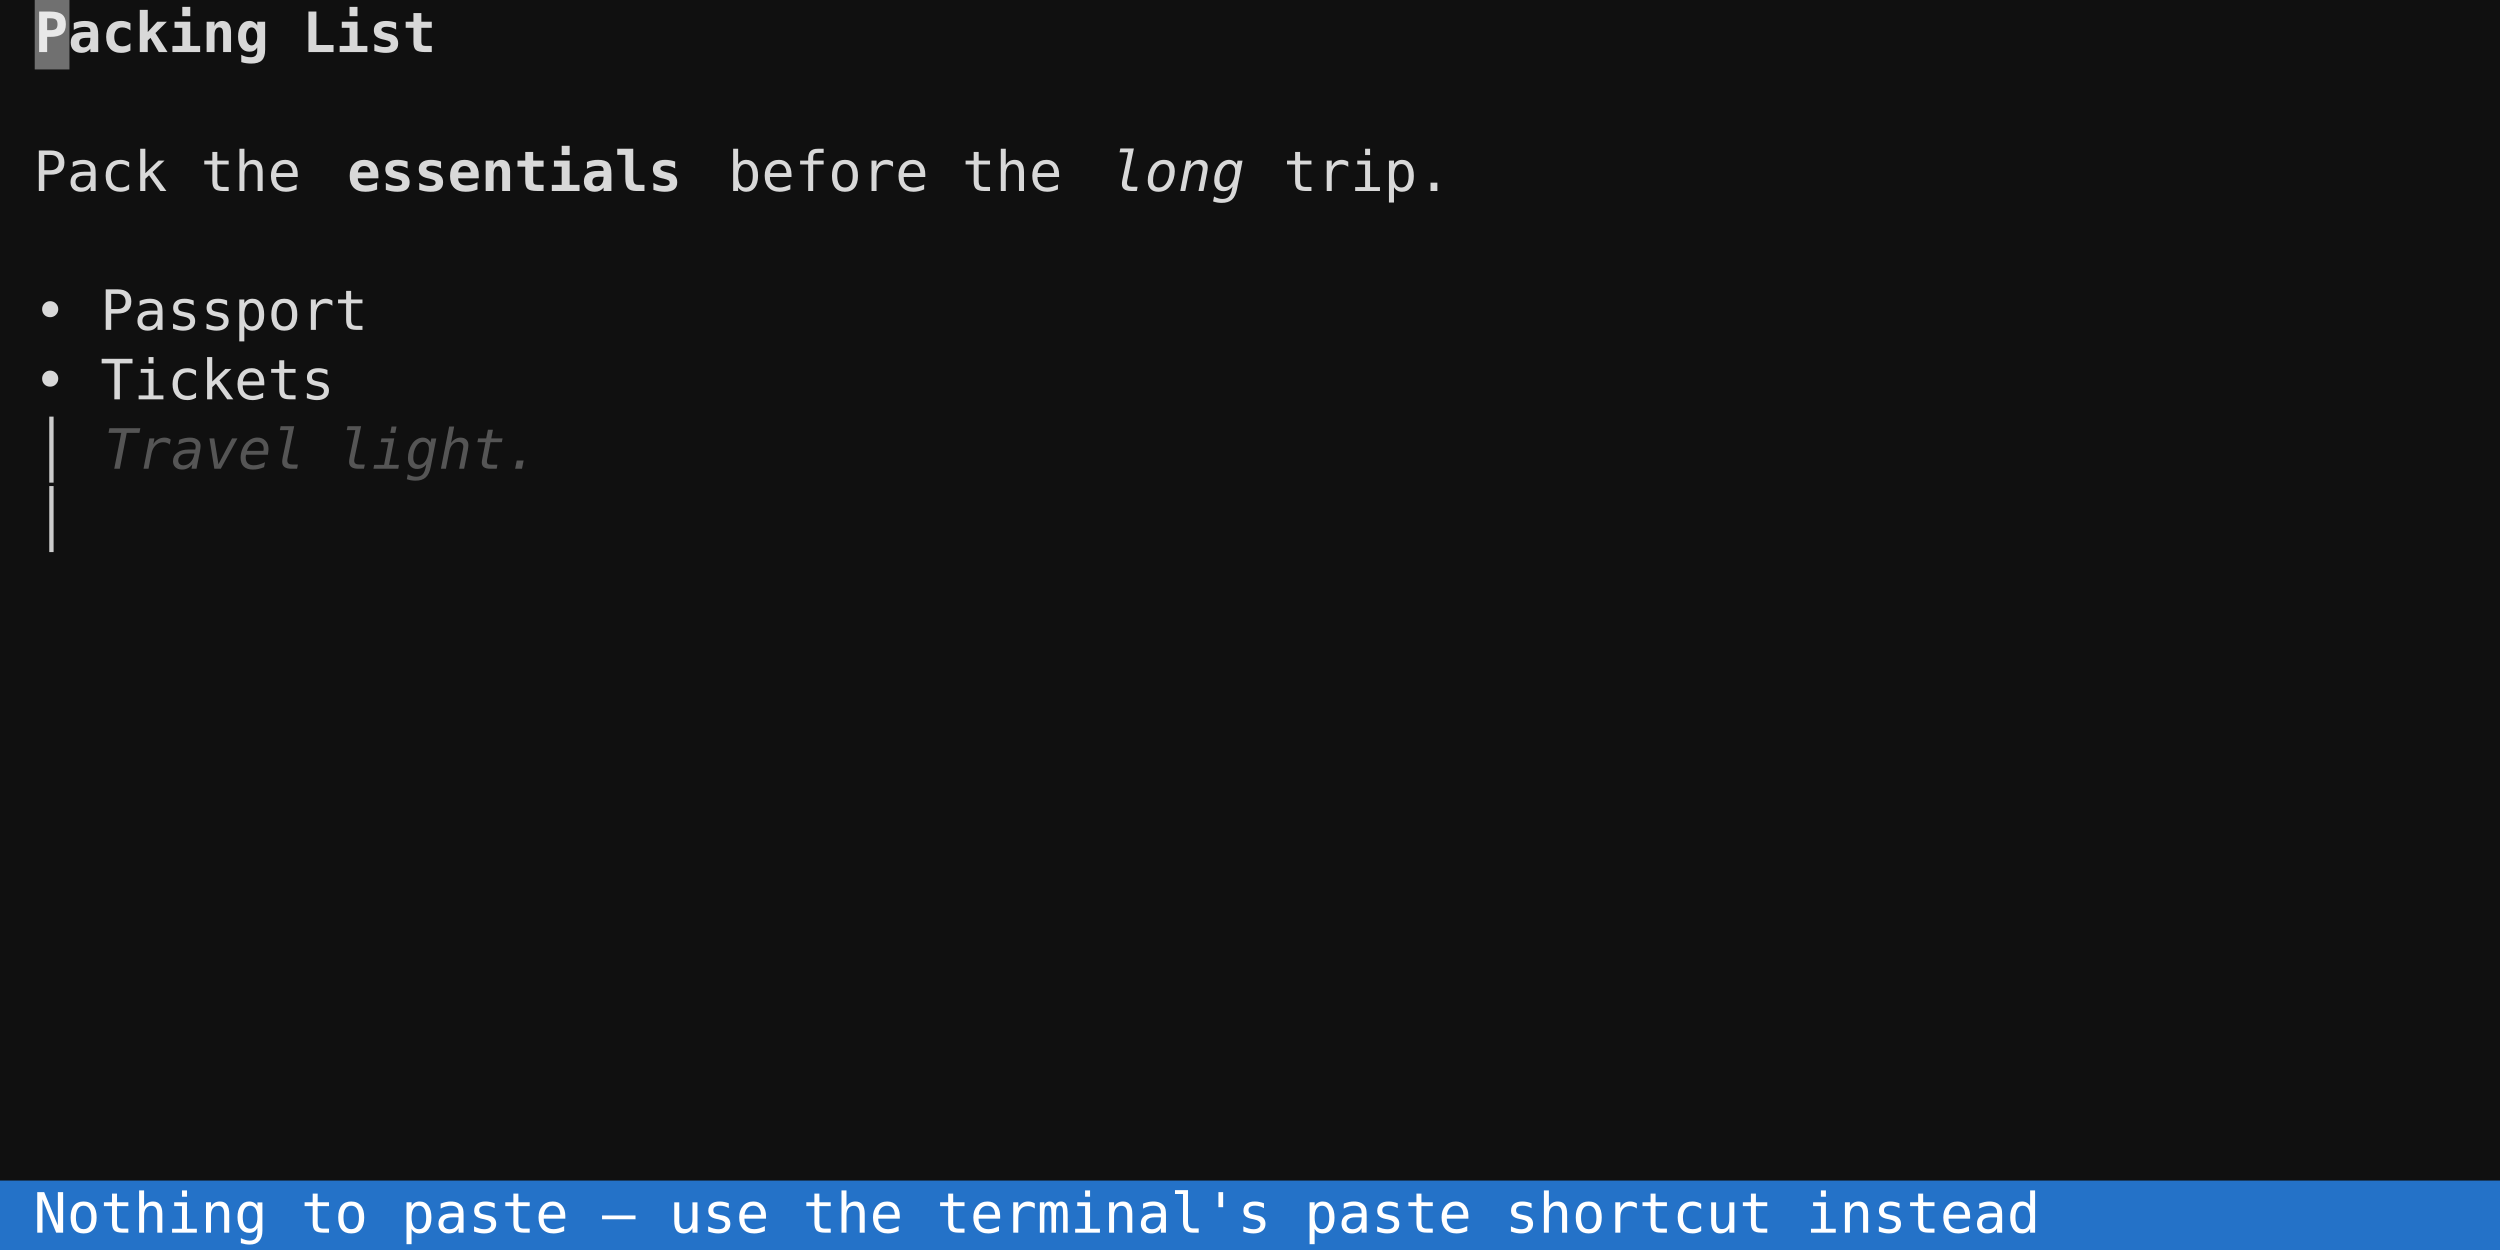
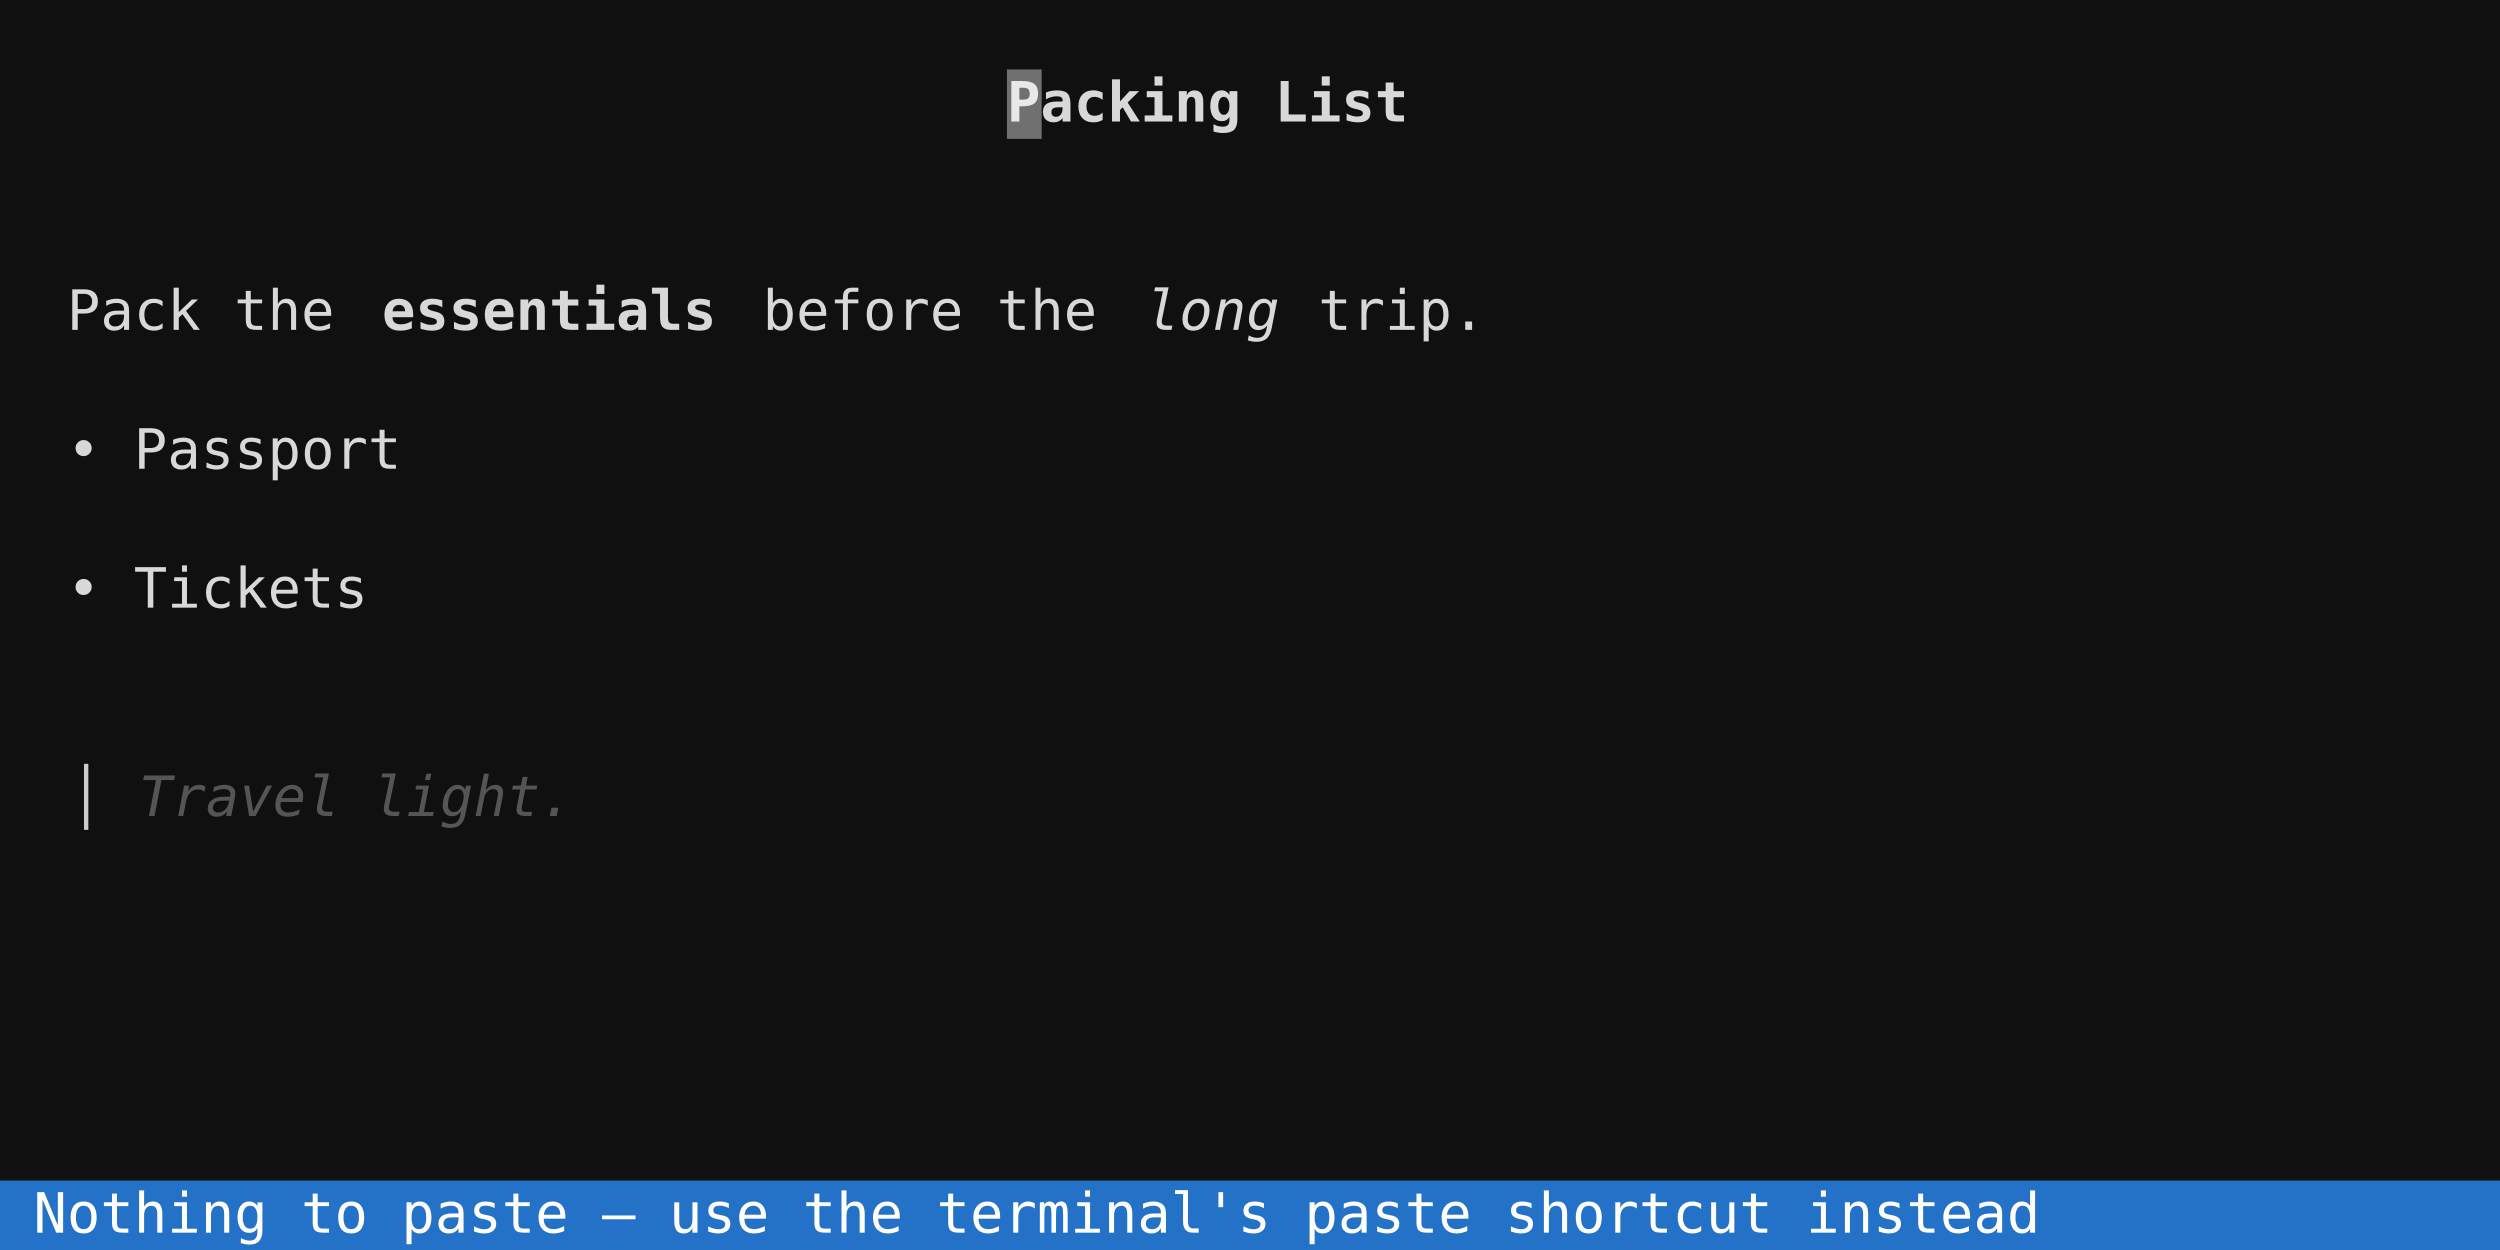
<svg xmlns="http://www.w3.org/2000/svg" width="720" height="360" viewBox="0 0 720 360" font-family="'DejaVu Sans Mono', Menlo, Consolas, monospace" font-size="16px">
  <rect width="100%" height="100%" fill="#101010" />
-   <text x="10" y="15" fill="#d8d8d8" textLength="120" lengthAdjust="spacingAndGlyphs" xml:space="preserve" font-weight="bold">Packing List</text>
-   <text x="0" y="55" fill="#d8d8d8" textLength="100" lengthAdjust="spacingAndGlyphs" xml:space="preserve"> Pack the </text>
-   <text x="100" y="55" fill="#d8d8d8" textLength="100" lengthAdjust="spacingAndGlyphs" xml:space="preserve" font-weight="bold">essentials</text>
-   <text x="200" y="55" fill="#d8d8d8" textLength="120" lengthAdjust="spacingAndGlyphs" xml:space="preserve"> before the </text>
-   <text x="320" y="55" fill="#d8d8d8" textLength="40" lengthAdjust="spacingAndGlyphs" xml:space="preserve" font-style="italic">long</text>
-   <text x="360" y="55" fill="#d8d8d8" textLength="360" lengthAdjust="spacingAndGlyphs" xml:space="preserve"> trip.                              </text>
-   <text x="0" y="95" fill="#d8d8d8" textLength="720" lengthAdjust="spacingAndGlyphs" xml:space="preserve"> • Passport                                                             </text>
-   <text x="0" y="115" fill="#d8d8d8" textLength="720" lengthAdjust="spacingAndGlyphs" xml:space="preserve"> • Tickets                                                              </text>
-   <text x="10" y="135" fill="#cccccc" textLength="10" lengthAdjust="spacingAndGlyphs" xml:space="preserve">│</text>
-   <text x="30" y="135" fill="#555555" textLength="130" lengthAdjust="spacingAndGlyphs" xml:space="preserve" font-style="italic">Travel light.</text>
-   <text x="10" y="155" fill="#cccccc" textLength="10" lengthAdjust="spacingAndGlyphs" xml:space="preserve">│</text>
+   <text x="290" y="35" fill="#d8d8d8" textLength="120" lengthAdjust="spacingAndGlyphs" xml:space="preserve" font-weight="bold">Packing List</text>
+   <text x="0" y="95" fill="#d8d8d8" textLength="110" lengthAdjust="spacingAndGlyphs" xml:space="preserve">  Pack the </text>
+   <text x="110" y="95" fill="#d8d8d8" textLength="100" lengthAdjust="spacingAndGlyphs" xml:space="preserve" font-weight="bold">essentials</text>
+   <text x="210" y="95" fill="#d8d8d8" textLength="120" lengthAdjust="spacingAndGlyphs" xml:space="preserve"> before the </text>
+   <text x="330" y="95" fill="#d8d8d8" textLength="40" lengthAdjust="spacingAndGlyphs" xml:space="preserve" font-style="italic">long</text>
+   <text x="370" y="95" fill="#d8d8d8" textLength="350" lengthAdjust="spacingAndGlyphs" xml:space="preserve"> trip.                             </text>
+   <text x="0" y="135" fill="#d8d8d8" textLength="720" lengthAdjust="spacingAndGlyphs" xml:space="preserve">  • Passport                                                            </text>
+   <text x="0" y="175" fill="#d8d8d8" textLength="720" lengthAdjust="spacingAndGlyphs" xml:space="preserve">  • Tickets                                                             </text>
+   <text x="20" y="235" fill="#cccccc" textLength="10" lengthAdjust="spacingAndGlyphs" xml:space="preserve">│</text>
+   <text x="40" y="235" fill="#555555" textLength="130" lengthAdjust="spacingAndGlyphs" xml:space="preserve" font-style="italic">Travel light.</text>
  <rect x="0" y="340" width="720" height="20" fill="#2472c8" />
  <text x="0" y="355" fill="#ffffff" textLength="720" lengthAdjust="spacingAndGlyphs" xml:space="preserve"> Nothing to paste — use the terminal's paste shortcut instead           </text>
-   <rect x="10" y="0" width="10" height="20" fill="#ffffff" fill-opacity="0.4" />
+   <rect x="290" y="20" width="10" height="20" fill="#ffffff" fill-opacity="0.4" />
</svg>
